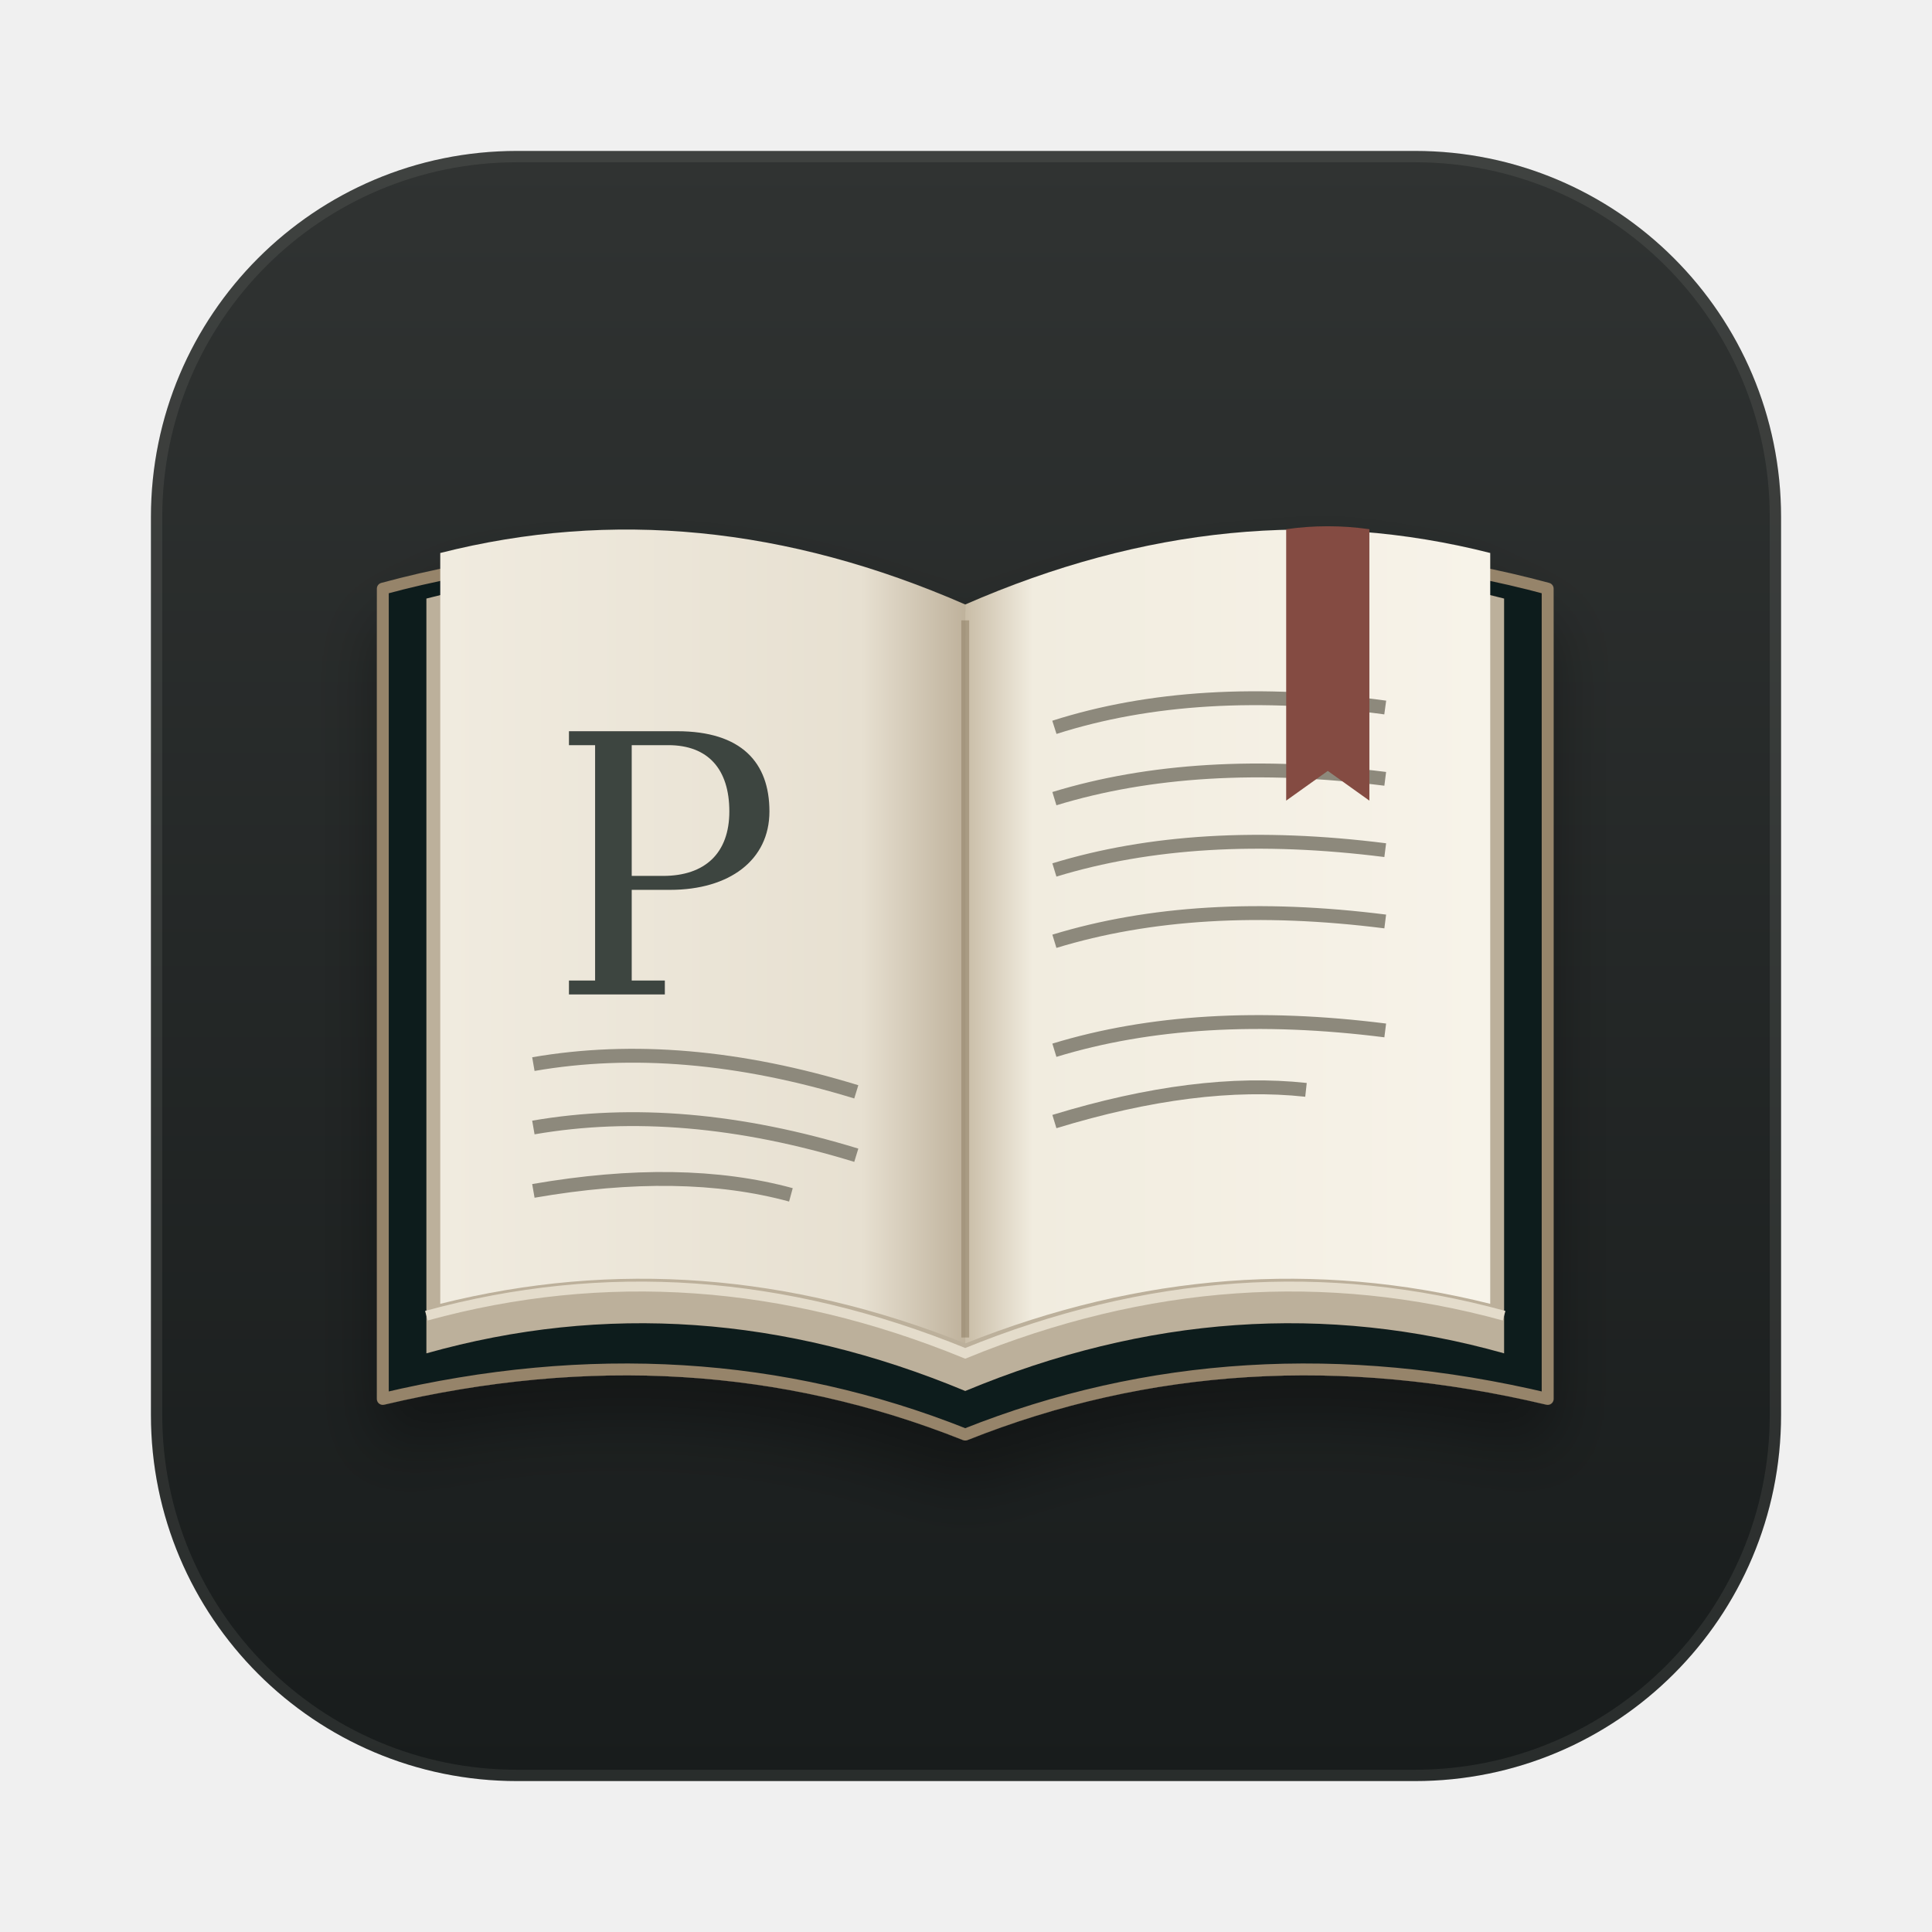
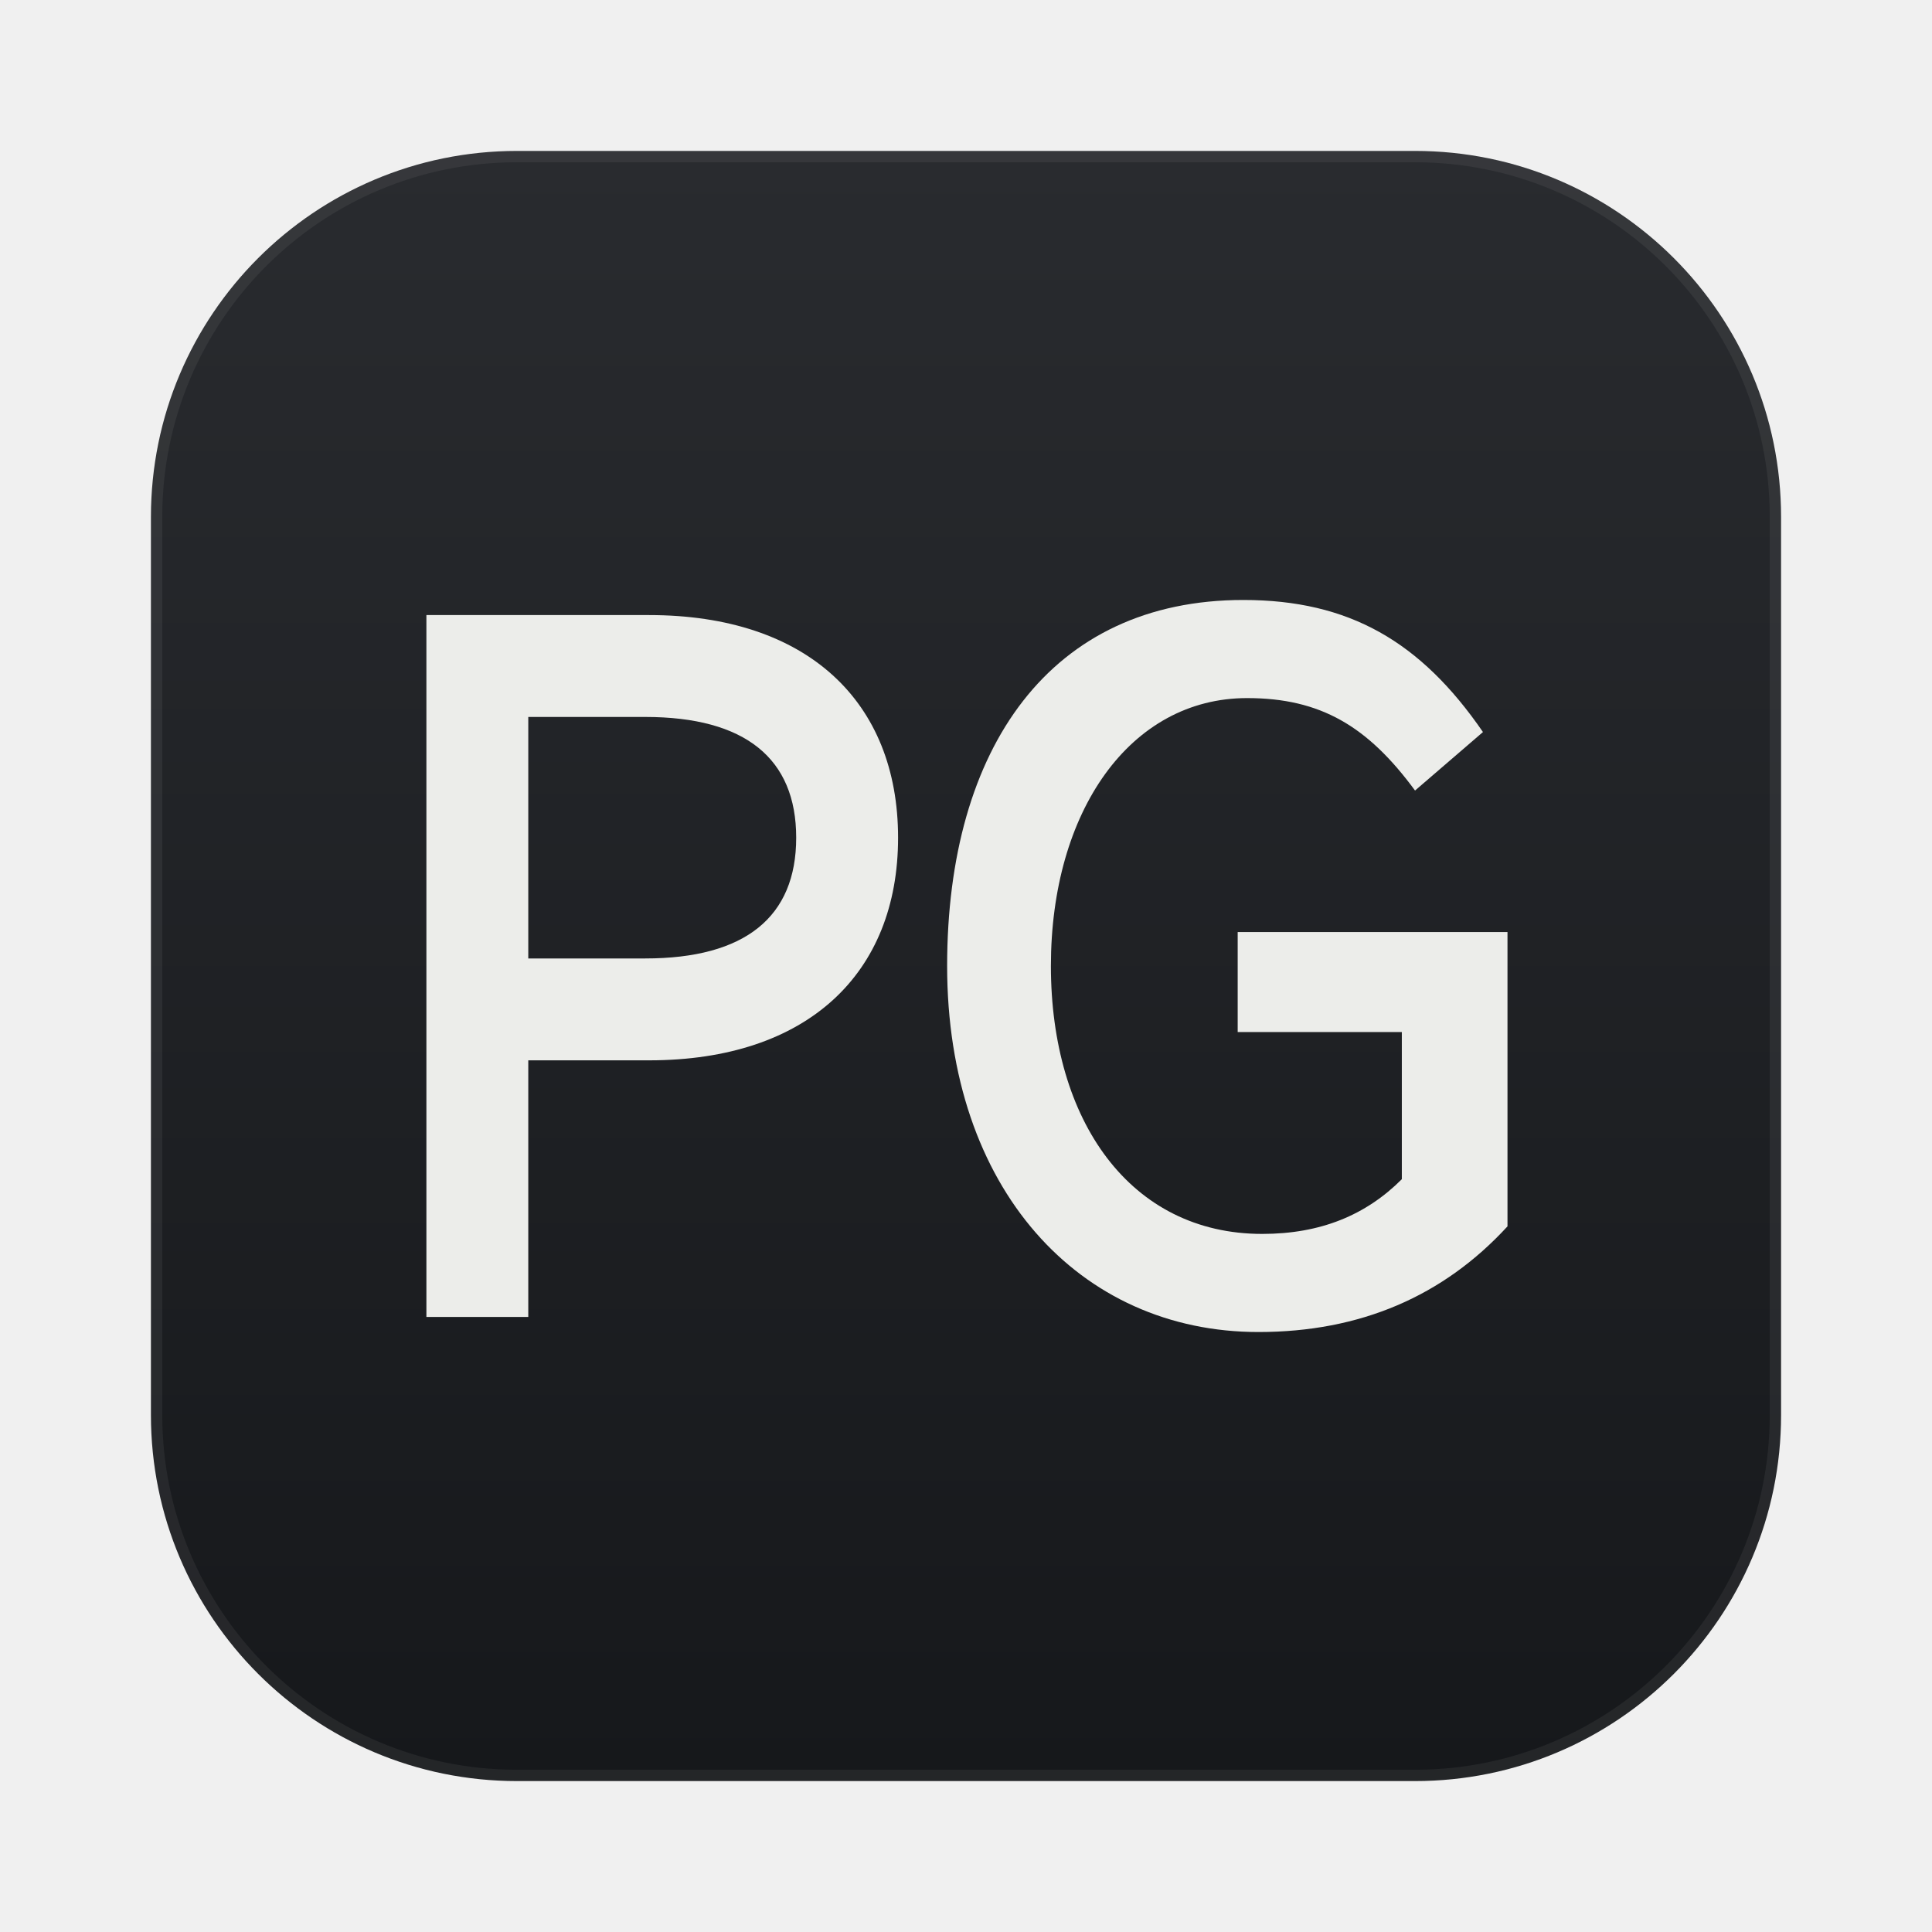
<svg xmlns="http://www.w3.org/2000/svg" viewBox="0 0 1024 1024" fill="none">
  <defs>
-     <linearGradient id="case" x1="512" y1="80" x2="512" y2="944" gradientUnits="userSpaceOnUse">
-       <stop stop-color="#303332" />
-       <stop offset="1" stop-color="#181C1C" />
+     <linearGradient id="tile" x1="512" y1="80" x2="512" y2="944" gradientUnits="userSpaceOnUse">
+       <stop stop-color="#292B2F" />
+       <stop offset="1" stop-color="#16181B" />
    </linearGradient>
-     <linearGradient id="verso" x1="250" y1="440" x2="512" y2="440" gradientUnits="userSpaceOnUse">
-       <stop stop-color="#F0EBDF" />
-       <stop offset=".8" stop-color="#E7E0D1" />
-       <stop offset="1" stop-color="#BFB29C" />
-     </linearGradient>
-     <linearGradient id="recto" x1="512" y1="440" x2="774" y2="440" gradientUnits="userSpaceOnUse">
-       <stop stop-color="#C9BDA7" />
-       <stop offset=".13" stop-color="#F1ECDF" />
-       <stop offset="1" stop-color="#F7F3E9" />
-     </linearGradient>
-     <filter id="shadow" x="-25%" y="-25%" width="150%" height="160%">
-       <feDropShadow dx="0" dy="22" stdDeviation="16" flood-color="#000" flood-opacity=".34" />
-     </filter>
  </defs>
-   <rect x="80" y="80" width="864" height="864" rx="194" fill="url(#case)" />
-   <rect x="83" y="83" width="858" height="858" rx="191" stroke="#F7F3E9" stroke-opacity=".08" stroke-width="6" />
-   <g id="book" filter="url(#shadow)" transform="translate(-26 -24) scale(1.05)">
-     <path d="M218 320Q370 279 512 335Q654 279 806 320V729Q650 692 512 747Q374 692 218 729V320Z" fill="#111B1C" stroke="#96846B" stroke-width="6" stroke-linejoin="round" />
-     <path d="M240 325Q379 289 512 344Q645 289 784 325V706Q649 668 512 725Q375 668 240 706V325Z" fill="#BCB09B" />
-     <path d="M240 687Q375 650 512 706Q649 650 784 687" stroke="#E4DCCB" stroke-width="5" />
-     <path d="M247 302Q377 269 512 328V701Q379 648 247 681V302Z" fill="url(#verso)" />
-     <path d="M512 328Q647 269 777 302V681Q645 648 512 701V328Z" fill="url(#recto)" />
-     <path d="M512 336V698" stroke="#8E7D65" stroke-opacity=".55" stroke-width="4" />
-     <path transform="translate(55 47) scale(.88)" d="M292 392H354C391 392 407 410 407 438C407 466 384 483 350 483H328V535H347V543H292V535H307V400H292V392ZM328 400V475H346C370 475 384 462 384 438C384 414 372 400 349 400H328Z" fill="#3E443F" fill-rule="evenodd" />
-     <g stroke="#8D897C" stroke-width="7" stroke-linecap="butt">
-       <path d="M294 560Q369 547 457 574M294 592Q369 579 457 606M294 624Q369 611 424 626" />
-       <path d="M557 390Q629 367 724 380M557 426Q629 404 724 416M557 462Q629 440 724 452M557 498Q629 476 724 488M557 553Q629 531 724 543M557 589Q629 567 684 573" />
-     </g>
-     <path d="M674 290Q695 287 716 290V427L695 412L674 427V290Z" fill="#844C42" />
+   <rect x="80" y="80" width="864" height="864" rx="194" fill="url(#tile)" />
+   <rect x="83" y="83" width="858" height="858" rx="191" stroke="#FFFFFF" stroke-opacity=".06" stroke-width="6" />
+   <g id="mark" fill="#ECEDEA" transform="translate(-30 0)">
+     <path fill-rule="evenodd" d="M256 698V326H374C458 326 506 372 506 444C506 516 458 562 374 562H310V698H256ZM310 380V508H372C425 508 452 486 452 444C452 402 425 380 372 380H310Z" />
+     <path transform="translate(34 0)" d="M782 388C749 340 711 318 655 318C553 318 498 396 498 512C498 630 568 706 663 706C717 706 761 687 795 650V494H652V547H739V625C720 644 696 654 665 654C595 654 553 594 553 512C553 430 595 370 657 370C696 370 721 385 746 419L782 388Z" />
  </g>
</svg>
